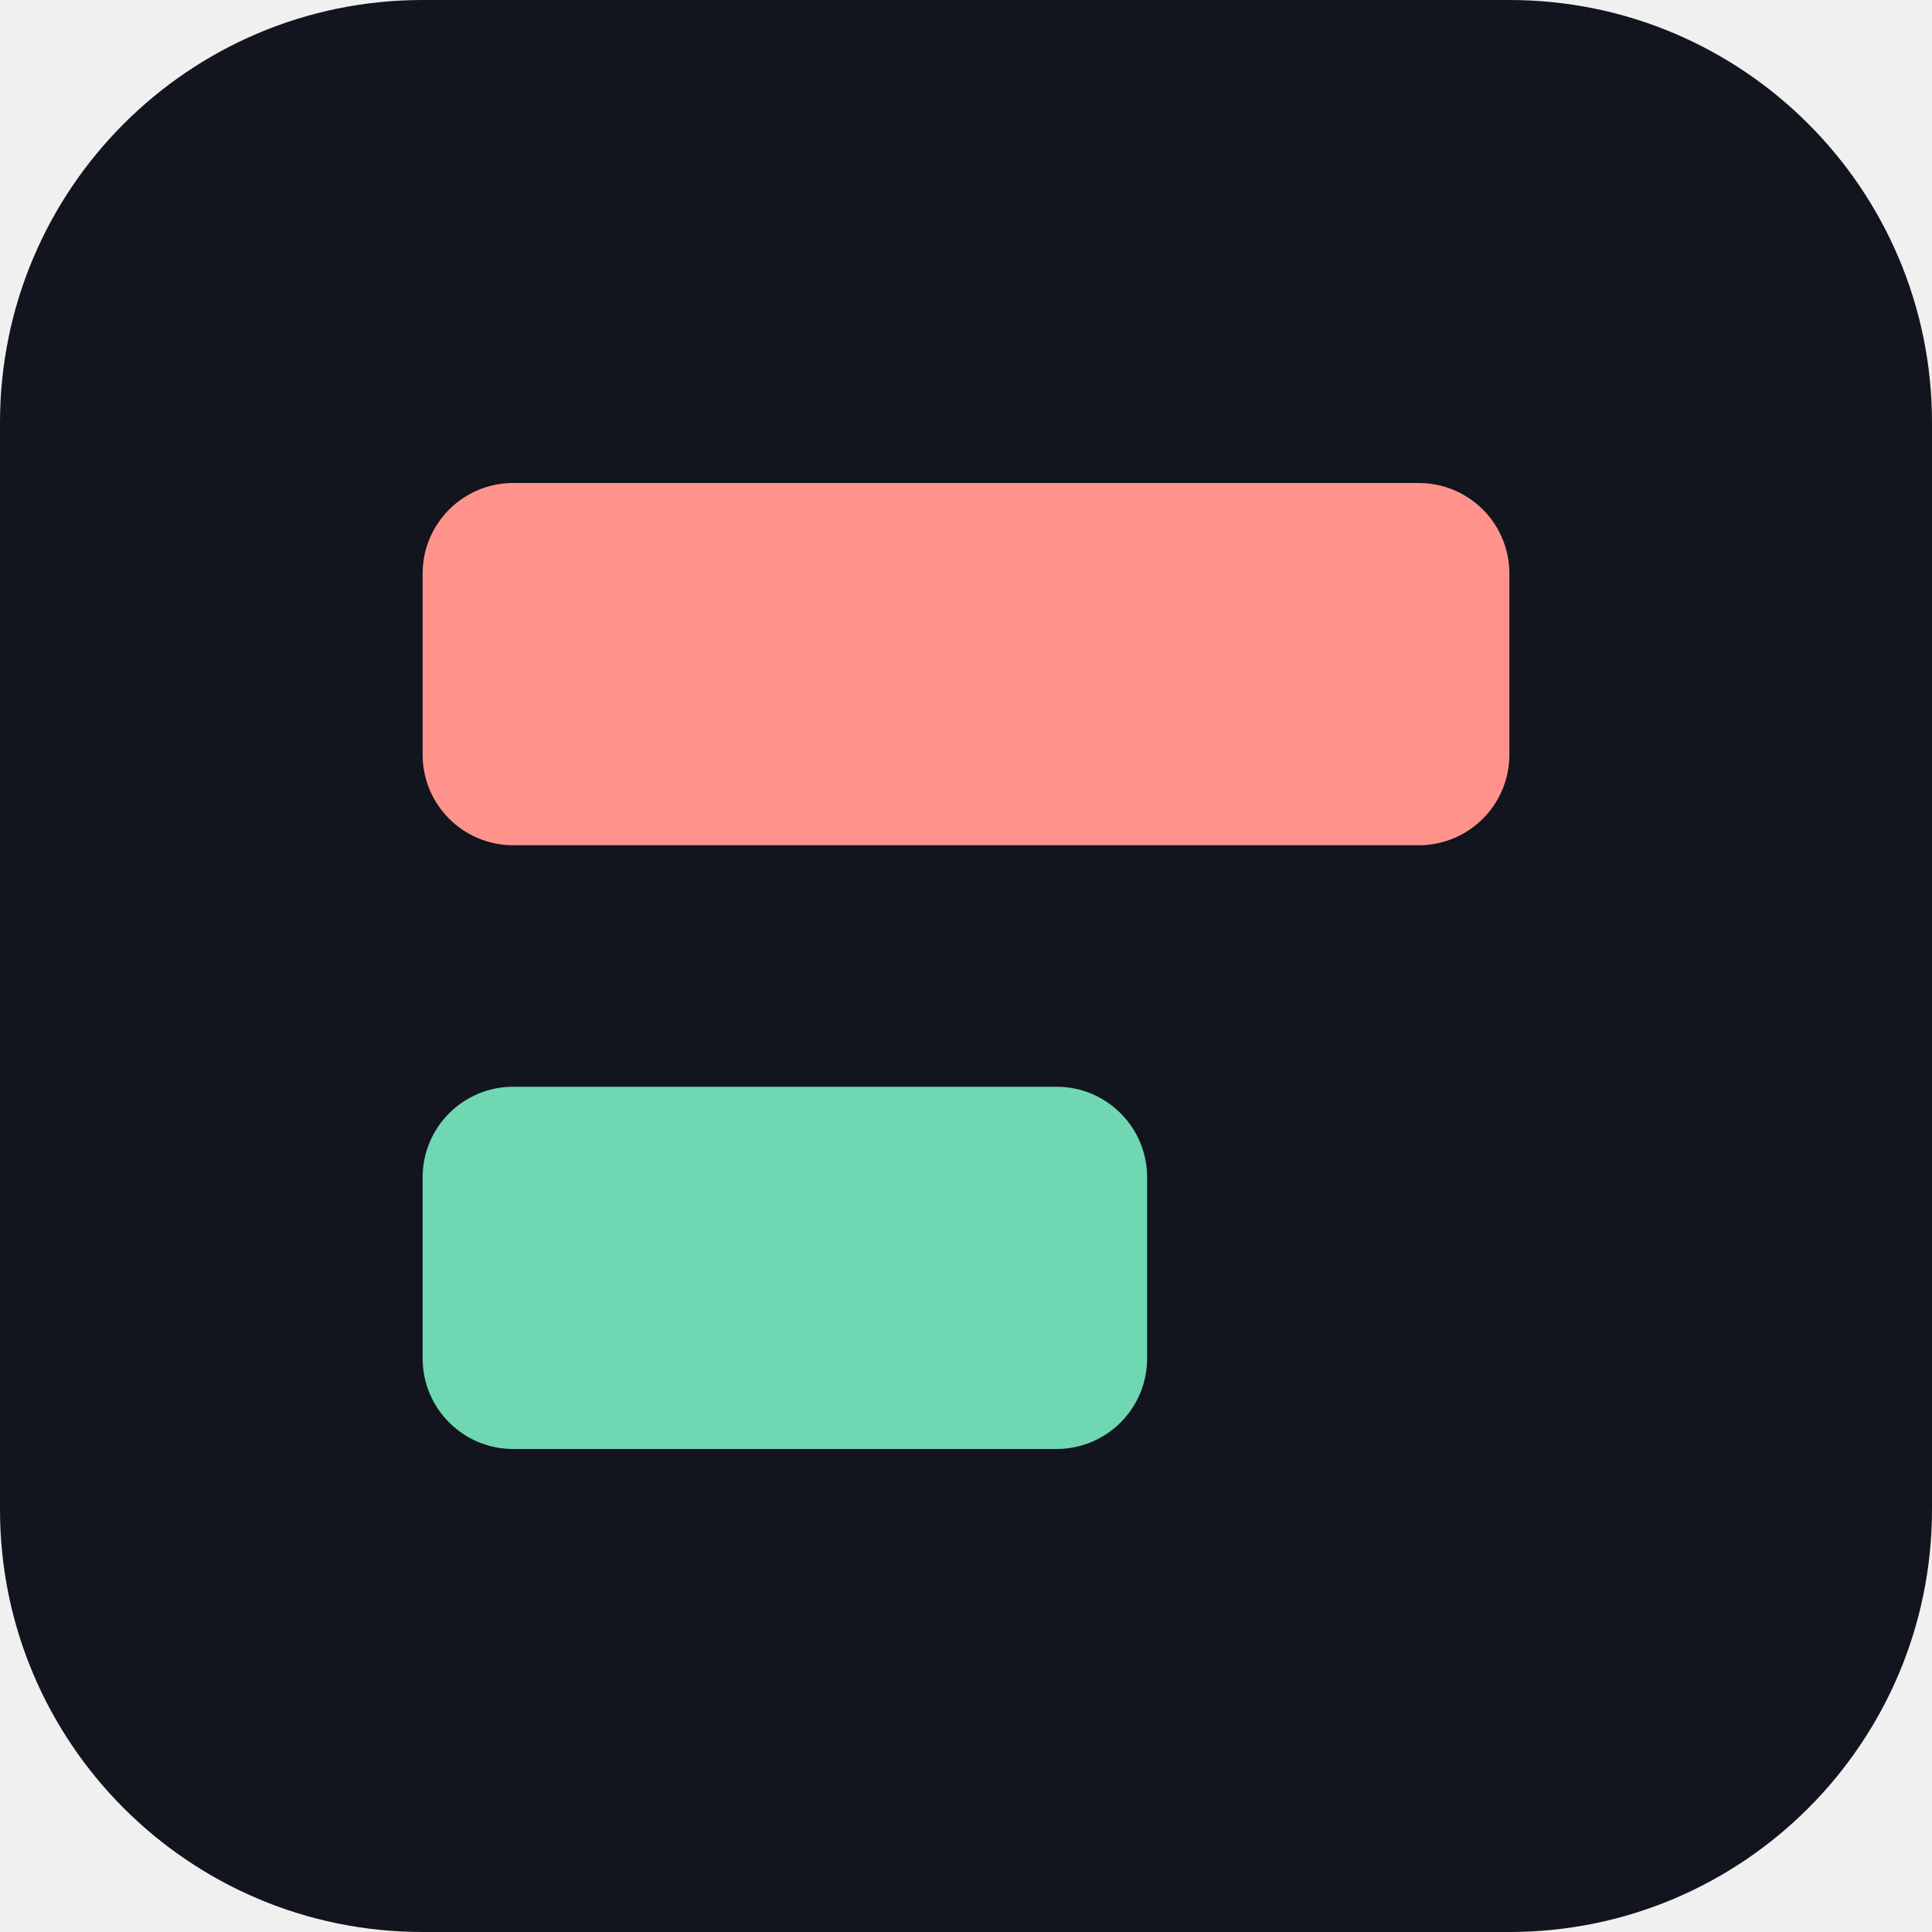
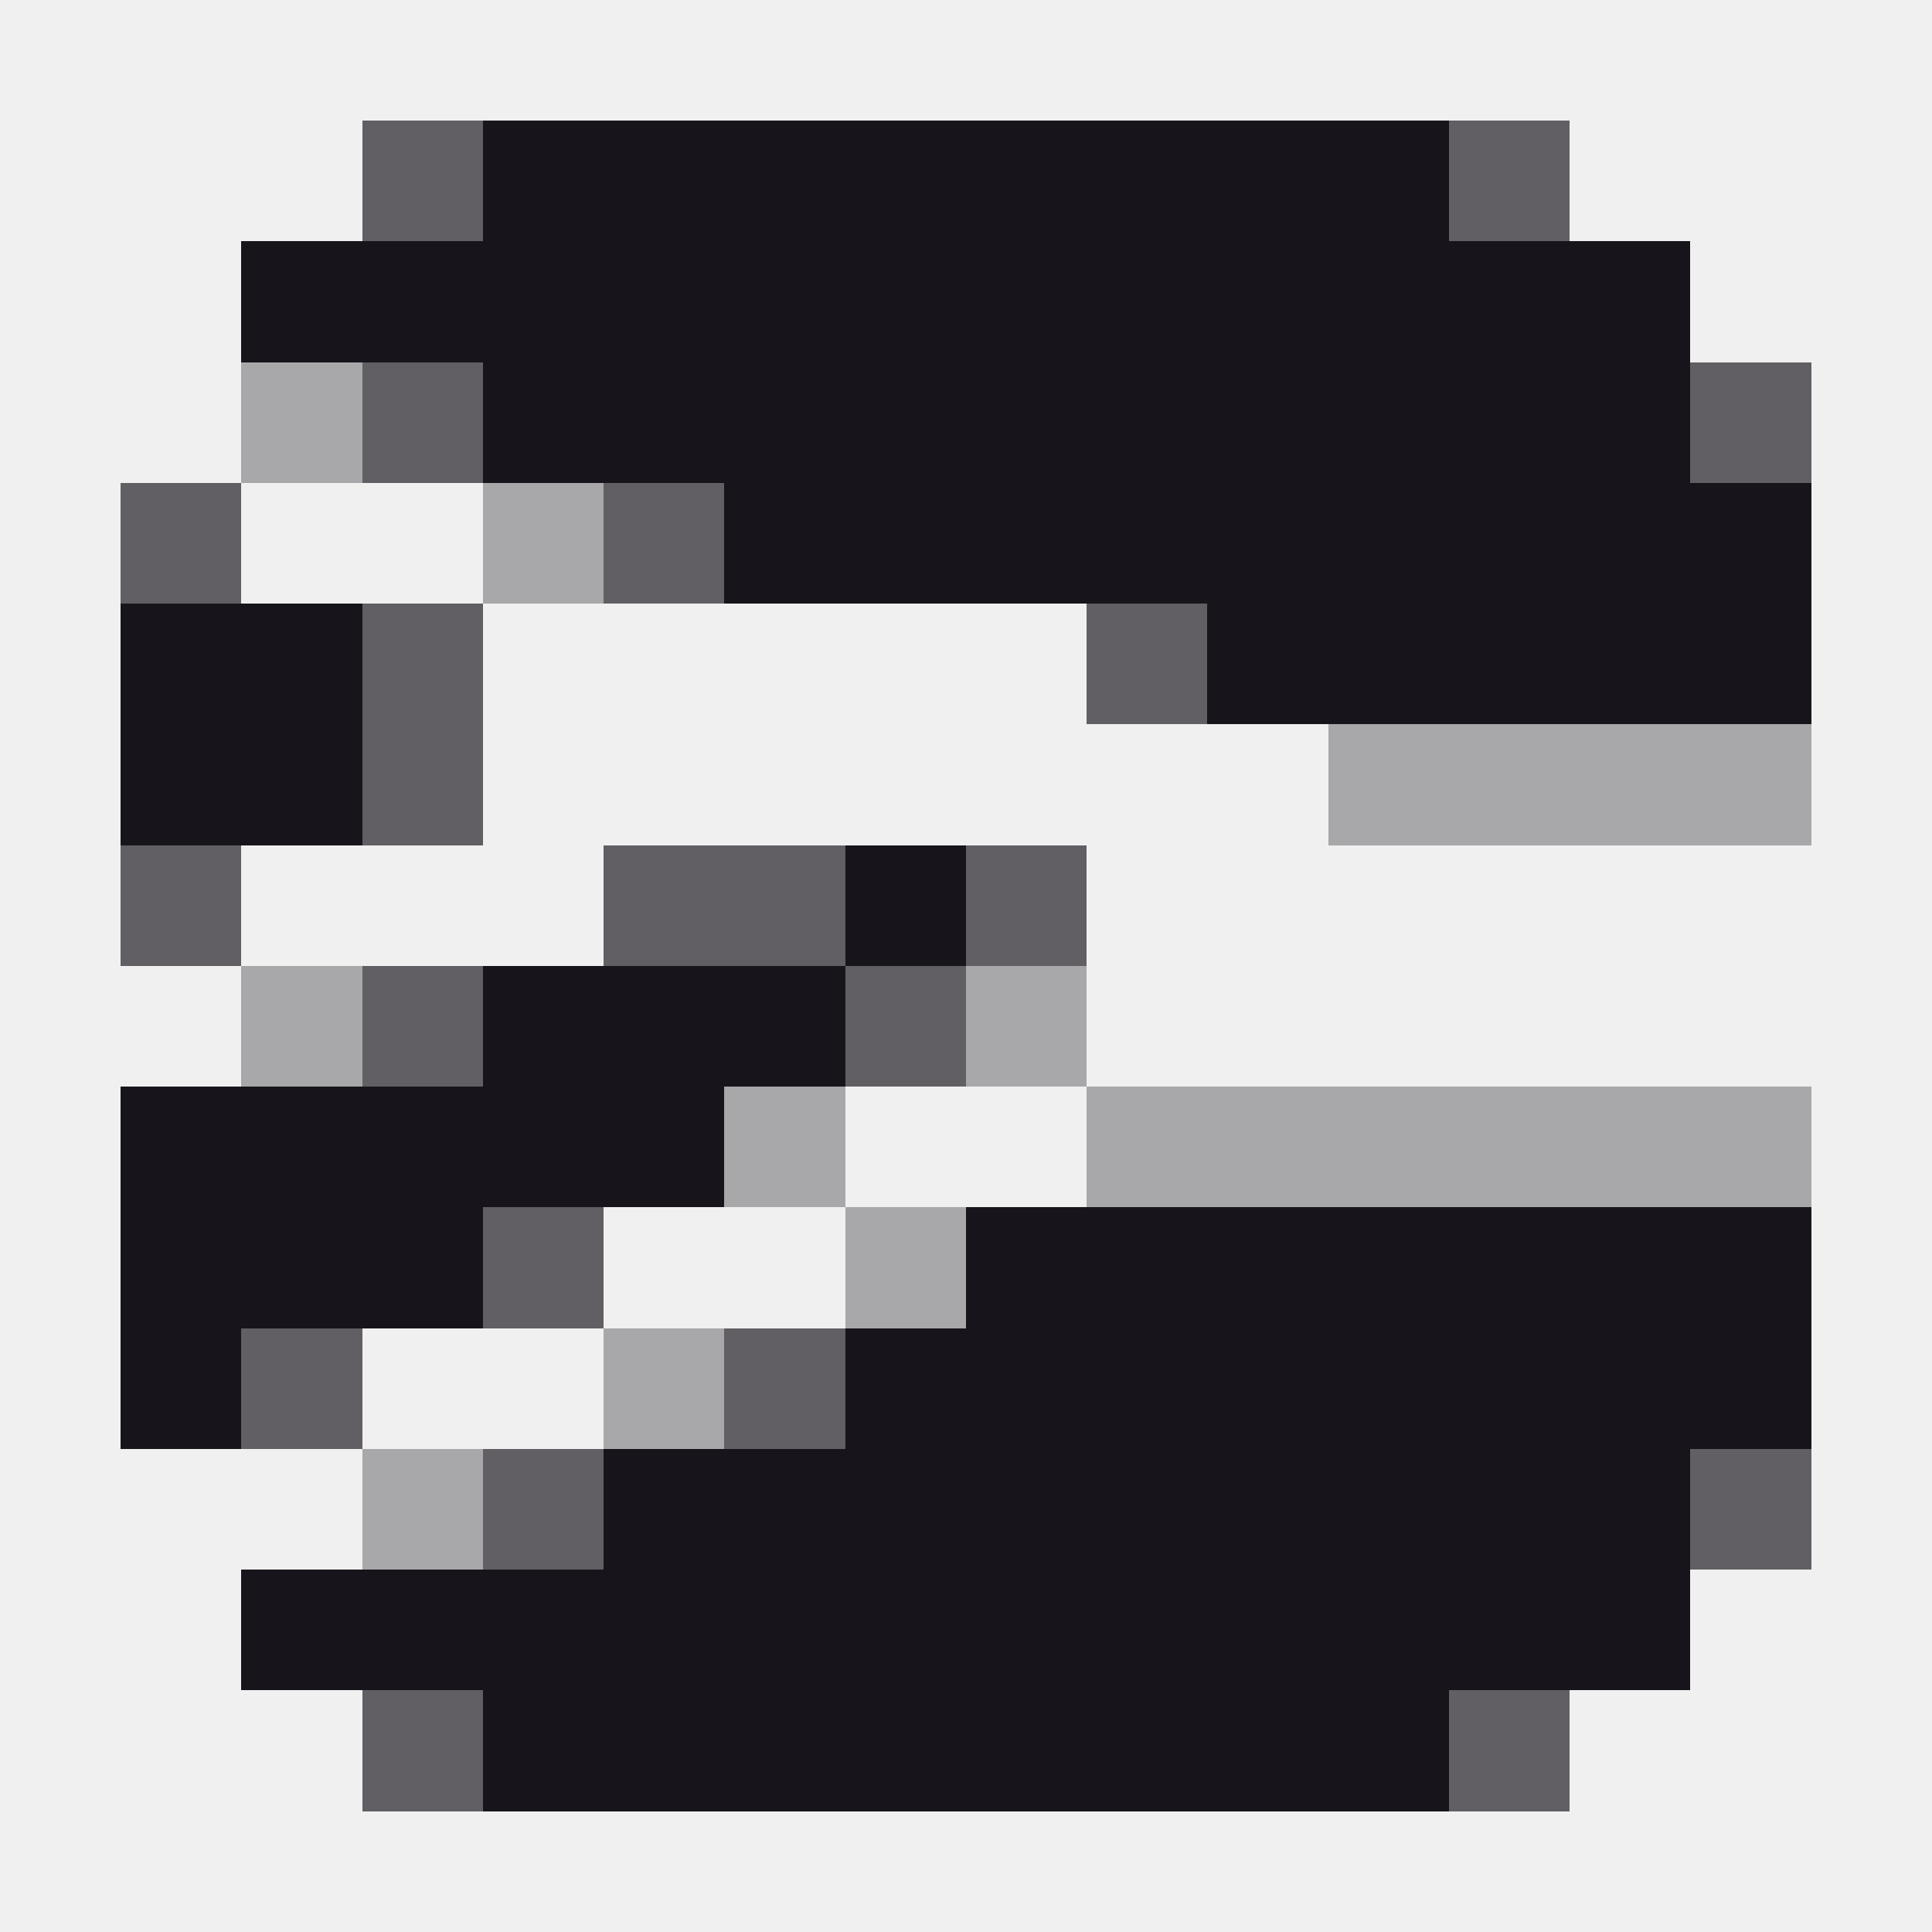
- <svg xmlns="http://www.w3.org/2000/svg" viewBox="0 0 32 32">
-   <rect width="32" height="32" rx="7" fill="#12141e" />
-   <rect x="7" y="8" width="18" height="6" rx="1.5" fill="#ff938c" />
-   <rect x="7" y="18" width="12" height="6" rx="1.5" fill="#6fd8b2" />
+ <svg xmlns="http://www.w3.org/2000/svg" viewBox="0 0 32 32" shape-rendering="crispEdges">
+   <style>path{fill:#17151b}#g32{display:none}@media (prefers-color-scheme:dark){path{fill:#fff}}@media (min-width:24px){#g16{display:none}#g32{display:inline}}</style>
+   <g id="g16" transform="scale(2)">
+     <path d="M4 1h8v1h-8zM2 2h12v1h-12zM4 3h10v1h-10zM6 4h9v1h-9zM1 5h2v1h-2zM10 5h5v1h-5zM1 6h2v1h-2zM7 7h1v1h-1zM4 8h3v1h-3zM1 9h5v1h-5zM1 10h3v1h-3zM8 10h7v1h-7zM1 11h1v1h-1zM7 11h8v1h-8zM5 12h9v1h-9zM2 13h12v1h-12zM4 14h8v1h-8z" />
+     <path fill-opacity="0.66" d="M3 1h1v1h-1zM12 1h1v1h-1zM3 3h1v1h-1zM14 3h1v1h-1zM1 4h1v1h-1zM5 4h1v1h-1zM3 5h1v1h-1zM9 5h1v1h-1zM3 6h1v1h-1zM1 7h1v1h-1zM5 7h2v1h-2zM8 7h1v1h-1zM3 8h1v1h-1zM7 8h1v1h-1zM4 10h1v1h-1zM2 11h1v1h-1zM6 11h1v1h-1zM4 12h1v1h-1zM14 12h1v1h-1zM3 14h1v1h-1zM12 14h1v1h-1z" />
+     <path fill-opacity="0.33" d="M2 3h1v1h-1zM4 4h1v1h-1zM11 6h4v1h-4zM2 8h1v1h-1zM8 8h1v1h-1zM6 9h1v1h-1zM9 9h6v1h-6zM7 10h1v1h-1zM5 11h1v1h-1zM3 12h1v1h-1z" />
+   </g>
+   <g id="g32">
+     <path d="M8 2h16v1h-16zM6 3h20v1h-20zM5 4h22v1h-22zM4 5h24v1h-24zM6 6h23v1h-23zM8 7h21v1h-21zM10 8h20v1h-20zM2 9h2v1h-2zM13 9h17v1h-17zM2 10h4v1h-4zM18 10h12v1h-12zM2 11h6v1h-6zM20 11h10v1h-10zM2 12h6v1h-6zM22 12h8v1h-8zM2 13h4v1h-4zM2 14h2v1h-2zM10 15h7v1h-7zM8 16h8v1h-8zM6 17h8v1h-8zM2 18h11v1h-11zM2 19h9v1h-9zM19 19h11v1h-11zM2 20h7v1h-7zM17 20h13v1h-13zM2 21h6v1h-6zM15 21h15v1h-15zM2 22h4v1h-4zM13 22h17v1h-17zM12 23h18v1h-18zM10 24h19v1h-19zM8 25h21v1h-21zM5 26h23v1h-23zM5 27h22v1h-22zM6 28h20v1h-20zM8 29h16v1h-16z" />
+     <path fill-opacity="0.66" d="M7 2h1v1h-1zM24 2h1v1h-1zM5 3h1v1h-1zM26 3h1v1h-1zM4 4h1v1h-1zM27 4h1v1h-1zM3 5h1v1h-1zM28 5h1v1h-1zM5 6h1v1h-1zM7 7h1v1h-1zM29 7h1v1h-1zM9 8h1v1h-1zM12 9h1v1h-1zM8 12h1v1h-1zM6 13h1v1h-1zM4 14h1v1h-1zM12 14h4v1h-4zM9 15h1v1h-1zM17 15h1v1h-1zM7 16h1v1h-1zM16 16h1v1h-1zM5 17h1v1h-1zM14 17h1v1h-1zM11 19h1v1h-1zM18 19h1v1h-1zM9 20h1v1h-1zM16 20h1v1h-1zM14 21h1v1h-1zM6 22h1v1h-1zM2 23h2v1h-2zM11 23h1v1h-1zM9 24h1v1h-1zM29 24h1v1h-1zM7 25h1v1h-1zM4 26h1v1h-1zM28 26h1v1h-1zM4 27h1v1h-1zM27 27h1v1h-1zM5 28h1v1h-1zM26 28h1v1h-1zM7 29h1v1h-1zM24 29h1v1h-1z" />
+     <path fill-opacity="0.33" d="M6 2h1v1h-1zM25 2h1v1h-1zM4 6h1v1h-1zM29 6h1v1h-1zM2 8h1v1h-1zM8 8h1v1h-1zM4 9h1v1h-1zM11 9h1v1h-1zM6 10h1v1h-1zM17 10h1v1h-1zM8 11h1v1h-1zM19 11h1v1h-1zM21 12h1v1h-1zM11 14h1v1h-1zM16 14h1v1h-1zM2 15h1v1h-1zM17 16h1v1h-1zM4 17h1v1h-1zM13 18h1v1h-1zM17 19h1v1h-1zM10 20h1v1h-1zM15 20h1v1h-1zM8 21h1v1h-1zM12 22h1v1h-1zM4 23h1v1h-1zM6 25h1v1h-1zM29 25h1v1h-1zM3 26h1v1h-1zM6 29h1v1h-1zM25 29h1v1h-1z" />
+   </g>
</svg>
